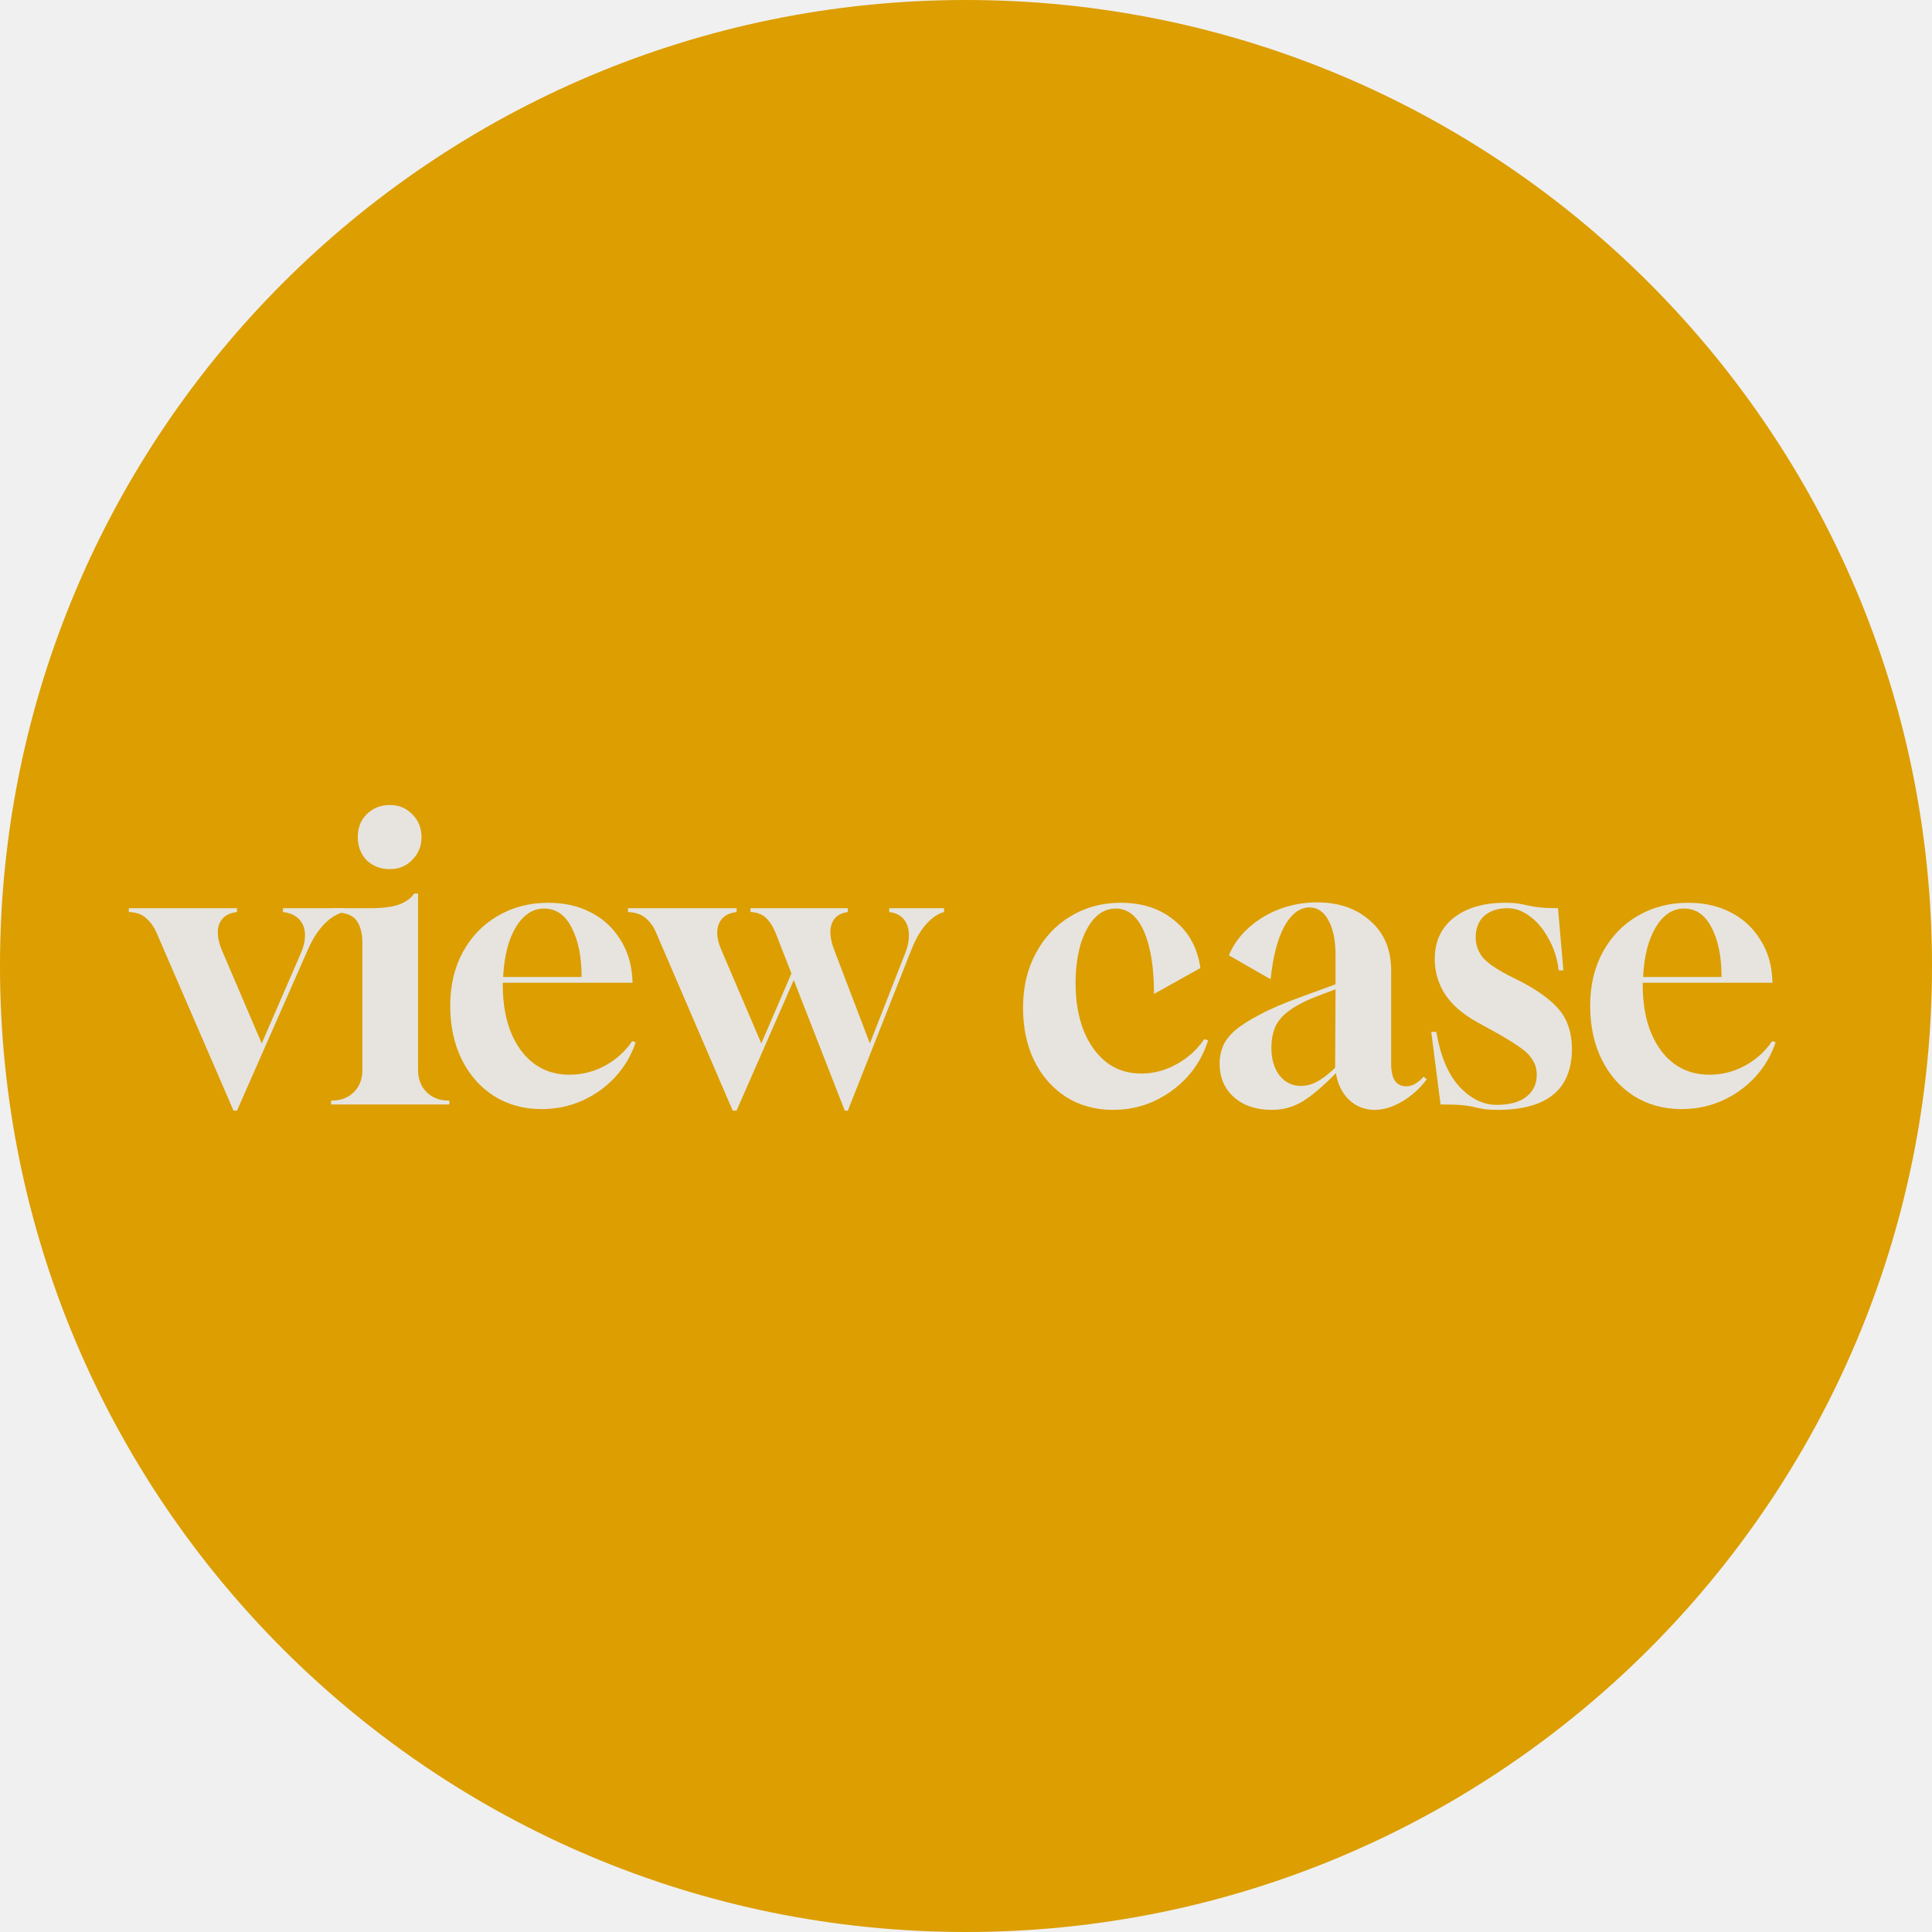
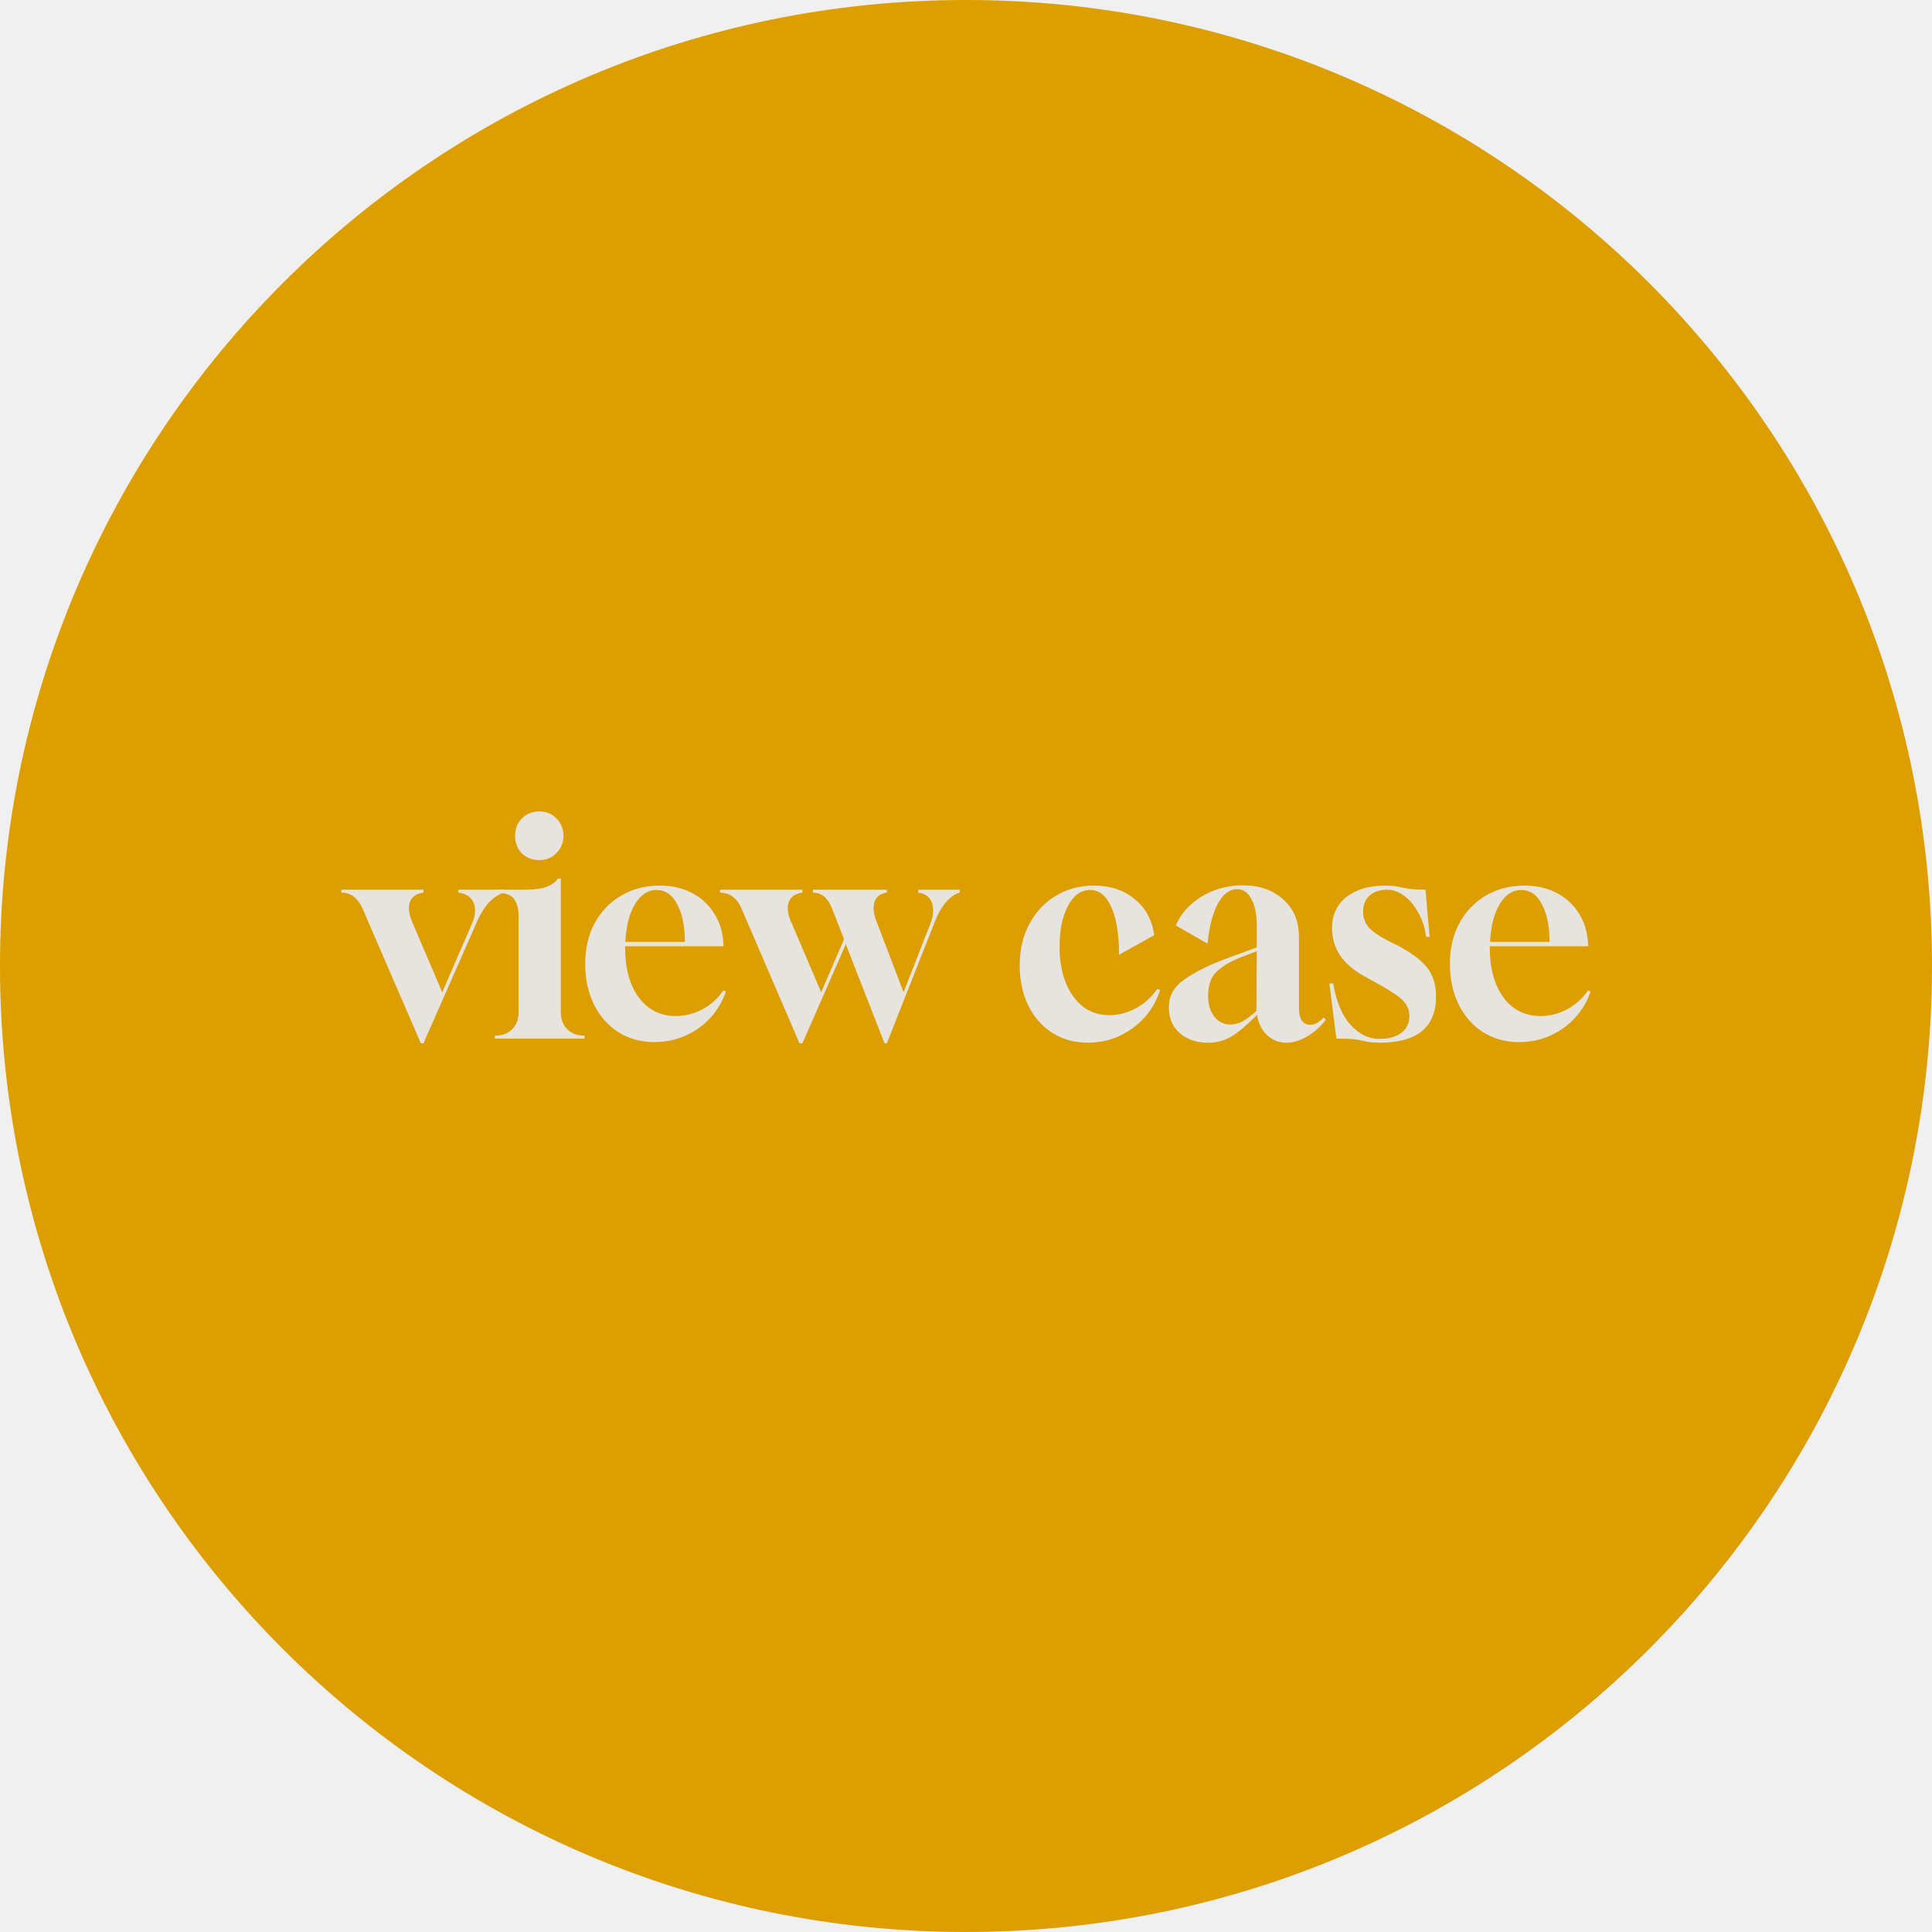
- <svg xmlns="http://www.w3.org/2000/svg" width="60" height="60" viewBox="0 0 60 60" fill="none">
+ <svg xmlns="http://www.w3.org/2000/svg" width="100" height="100" viewBox="0 0 100 100" fill="none">
  <g clip-path="url(#clip0_511_91)">
-     <circle cx="30" cy="30" r="30" fill="#DC9E00" />
-     <path d="M7.252 34.492L4.864 28.972C4.784 28.788 4.676 28.636 4.54 28.516C4.412 28.396 4.232 28.332 4 28.324V28.204H7.36V28.324C7.08 28.356 6.896 28.48 6.808 28.696C6.728 28.912 6.756 29.184 6.892 29.512L8.128 32.404L9.352 29.584C9.432 29.4 9.472 29.22 9.472 29.044C9.472 28.844 9.412 28.68 9.292 28.552C9.172 28.424 9.004 28.348 8.788 28.324V28.204H10.684V28.324C10.476 28.372 10.276 28.492 10.084 28.684C9.892 28.876 9.72 29.14 9.568 29.476L7.36 34.492H7.252Z" fill="#E7E4DF" />
-     <path d="M10.283 34.3V34.18H10.295C10.583 34.18 10.815 34.092 10.991 33.916C11.167 33.74 11.255 33.508 11.255 33.22V29.284C11.255 28.98 11.191 28.744 11.063 28.576C10.943 28.408 10.683 28.324 10.283 28.324V28.204H11.507C11.915 28.204 12.227 28.16 12.443 28.072C12.643 27.984 12.783 27.876 12.863 27.748H12.983V33.22C12.983 33.508 13.071 33.74 13.247 33.916C13.423 34.092 13.655 34.18 13.943 34.18H13.955V34.3H10.283ZM12.107 26.992C11.819 26.992 11.579 26.9 11.387 26.716C11.203 26.524 11.111 26.284 11.111 25.996C11.111 25.708 11.203 25.472 11.387 25.288C11.579 25.096 11.819 25 12.107 25C12.387 25 12.619 25.096 12.803 25.288C12.995 25.48 13.091 25.716 13.091 25.996C13.091 26.276 12.995 26.512 12.803 26.704C12.619 26.896 12.387 26.992 12.107 26.992Z" fill="#E7E4DF" />
-     <path d="M16.814 34.444C16.262 34.444 15.77 34.308 15.338 34.036C14.914 33.764 14.582 33.388 14.342 32.908C14.102 32.42 13.982 31.864 13.982 31.24C13.982 30.6 14.114 30.04 14.378 29.56C14.642 29.08 15.002 28.708 15.458 28.444C15.922 28.172 16.446 28.036 17.03 28.036C17.518 28.036 17.95 28.132 18.326 28.324C18.71 28.516 19.014 28.788 19.238 29.14C19.47 29.484 19.602 29.884 19.634 30.34L19.646 30.52H15.614V30.58C15.614 31.428 15.802 32.108 16.178 32.62C16.554 33.124 17.058 33.376 17.69 33.376C18.074 33.376 18.438 33.284 18.782 33.1C19.134 32.908 19.418 32.652 19.634 32.332L19.742 32.368C19.606 32.776 19.394 33.136 19.106 33.448C18.818 33.76 18.478 34.004 18.086 34.18C17.694 34.356 17.27 34.444 16.814 34.444ZM15.626 30.34H18.062C18.062 29.708 17.958 29.196 17.75 28.804C17.55 28.412 17.266 28.216 16.898 28.216C16.546 28.216 16.254 28.408 16.022 28.792C15.79 29.176 15.658 29.692 15.626 30.34Z" fill="#E7E4DF" />
-     <path d="M22.755 34.492L20.379 28.972C20.299 28.78 20.191 28.628 20.055 28.516C19.919 28.396 19.735 28.332 19.503 28.324V28.204H22.875V28.324C22.595 28.356 22.411 28.48 22.323 28.696C22.235 28.912 22.263 29.184 22.407 29.512L23.643 32.404L24.579 30.232L24.087 28.972C24.015 28.788 23.919 28.636 23.799 28.516C23.679 28.396 23.515 28.332 23.307 28.324V28.204H26.331V28.324C26.075 28.356 25.907 28.48 25.827 28.696C25.755 28.912 25.783 29.184 25.911 29.512L27.015 32.404L28.119 29.584C28.159 29.48 28.187 29.384 28.203 29.296C28.219 29.208 28.227 29.124 28.227 29.044C28.227 28.844 28.175 28.68 28.071 28.552C27.967 28.424 27.815 28.348 27.615 28.324V28.204H29.319V28.324C29.135 28.372 28.955 28.492 28.779 28.684C28.603 28.876 28.447 29.14 28.311 29.476L26.331 34.492H26.235L24.651 30.436L22.875 34.492H22.755Z" fill="#E7E4DF" />
-     <path d="M34.567 34.468C34.023 34.468 33.539 34.336 33.115 34.072C32.691 33.8 32.359 33.424 32.119 32.944C31.887 32.464 31.771 31.916 31.771 31.3C31.771 30.66 31.903 30.096 32.167 29.608C32.431 29.112 32.791 28.728 33.247 28.456C33.711 28.176 34.231 28.036 34.807 28.036C35.479 28.036 36.035 28.22 36.475 28.588C36.923 28.948 37.191 29.44 37.279 30.064L35.839 30.868C35.839 30.052 35.735 29.404 35.527 28.924C35.319 28.452 35.027 28.216 34.651 28.216C34.395 28.216 34.171 28.32 33.979 28.528C33.795 28.736 33.651 29.016 33.547 29.368C33.451 29.72 33.403 30.112 33.403 30.544C33.403 31.096 33.487 31.584 33.655 32.008C33.823 32.424 34.059 32.752 34.363 32.992C34.667 33.224 35.027 33.34 35.443 33.34C35.827 33.34 36.191 33.244 36.535 33.052C36.887 32.86 37.175 32.6 37.399 32.272L37.519 32.308C37.383 32.74 37.167 33.12 36.871 33.448C36.575 33.768 36.227 34.02 35.827 34.204C35.435 34.38 35.015 34.468 34.567 34.468Z" fill="#E7E4DF" />
-     <path d="M39.496 34.468C39.008 34.468 38.616 34.336 38.32 34.072C38.024 33.808 37.876 33.46 37.876 33.028C37.876 32.844 37.908 32.672 37.972 32.512C38.036 32.344 38.156 32.18 38.332 32.02C38.516 31.86 38.768 31.696 39.088 31.528C39.408 31.352 39.832 31.168 40.36 30.976L41.476 30.568V29.668C41.476 29.212 41.404 28.852 41.26 28.588C41.116 28.316 40.916 28.18 40.66 28.18C40.356 28.188 40.096 28.388 39.88 28.78C39.672 29.172 39.532 29.716 39.46 30.412L38.164 29.668C38.3 29.34 38.508 29.052 38.788 28.804C39.068 28.556 39.388 28.364 39.748 28.228C40.116 28.092 40.5 28.024 40.9 28.024C41.58 28.024 42.132 28.216 42.556 28.6C42.988 28.976 43.204 29.492 43.204 30.148V33.04C43.204 33.504 43.36 33.736 43.672 33.736C43.856 33.736 44.036 33.636 44.212 33.436L44.308 33.52C44.1 33.8 43.848 34.028 43.552 34.204C43.256 34.38 42.968 34.468 42.688 34.468C42.384 34.468 42.12 34.364 41.896 34.156C41.68 33.948 41.544 33.672 41.488 33.328C41.096 33.728 40.752 34.02 40.456 34.204C40.168 34.38 39.848 34.468 39.496 34.468ZM40.396 33.724C40.572 33.724 40.74 33.68 40.9 33.592C41.068 33.504 41.256 33.36 41.464 33.16L41.476 30.724L40.996 30.904C40.588 31.056 40.276 31.212 40.06 31.372C39.844 31.524 39.692 31.696 39.604 31.888C39.524 32.08 39.484 32.3 39.484 32.548C39.484 32.892 39.568 33.176 39.736 33.4C39.912 33.616 40.132 33.724 40.396 33.724Z" fill="#E7E4DF" />
-     <path d="M46.561 34.468C46.353 34.468 46.197 34.46 46.093 34.444C45.989 34.428 45.889 34.408 45.793 34.384C45.705 34.36 45.585 34.34 45.433 34.324C45.281 34.308 45.049 34.3 44.737 34.3L44.449 32.044H44.605C44.733 32.796 44.973 33.364 45.325 33.748C45.677 34.124 46.061 34.312 46.477 34.312C46.885 34.312 47.193 34.228 47.401 34.06C47.617 33.892 47.725 33.664 47.725 33.376C47.725 33.192 47.677 33.032 47.581 32.896C47.493 32.752 47.337 32.608 47.113 32.464C46.889 32.312 46.585 32.132 46.201 31.924L45.853 31.732C45.413 31.484 45.085 31.196 44.869 30.868C44.661 30.532 44.557 30.172 44.557 29.788C44.557 29.244 44.753 28.816 45.145 28.504C45.545 28.192 46.077 28.036 46.741 28.036C46.909 28.036 47.045 28.044 47.149 28.06C47.253 28.076 47.353 28.096 47.449 28.12C47.545 28.144 47.665 28.164 47.809 28.18C47.953 28.196 48.145 28.204 48.385 28.204L48.553 30.136H48.409C48.361 29.76 48.253 29.428 48.085 29.14C47.925 28.844 47.733 28.616 47.509 28.456C47.285 28.288 47.057 28.204 46.825 28.204C46.521 28.204 46.277 28.284 46.093 28.444C45.917 28.604 45.829 28.828 45.829 29.116C45.829 29.332 45.897 29.532 46.033 29.716C46.177 29.892 46.449 30.084 46.849 30.292L47.209 30.472C47.769 30.76 48.177 31.06 48.433 31.372C48.689 31.684 48.817 32.084 48.817 32.572C48.817 33.82 48.065 34.452 46.561 34.468Z" fill="#E7E4DF" />
-     <path d="M52.216 34.444C51.664 34.444 51.172 34.308 50.74 34.036C50.316 33.764 49.984 33.388 49.744 32.908C49.504 32.42 49.384 31.864 49.384 31.24C49.384 30.6 49.516 30.04 49.78 29.56C50.044 29.08 50.404 28.708 50.86 28.444C51.324 28.172 51.848 28.036 52.432 28.036C52.92 28.036 53.352 28.132 53.728 28.324C54.112 28.516 54.416 28.788 54.64 29.14C54.872 29.484 55.004 29.884 55.036 30.34L55.048 30.52H51.016V30.58C51.016 31.428 51.204 32.108 51.58 32.62C51.956 33.124 52.46 33.376 53.092 33.376C53.476 33.376 53.84 33.284 54.184 33.1C54.536 32.908 54.82 32.652 55.036 32.332L55.144 32.368C55.008 32.776 54.796 33.136 54.508 33.448C54.22 33.76 53.88 34.004 53.488 34.18C53.096 34.356 52.672 34.444 52.216 34.444ZM51.028 30.34H53.464C53.464 29.708 53.36 29.196 53.152 28.804C52.952 28.412 52.668 28.216 52.3 28.216C51.948 28.216 51.656 28.408 51.424 28.792C51.192 29.176 51.06 29.692 51.028 30.34Z" fill="#E7E4DF" />
+     <circle cx="50" cy="50" r="50" fill="#DC9E00" />
+     <path d="M21.782 54L18.763 47.022C18.662 46.789 18.526 46.597 18.354 46.445C18.192 46.293 17.964 46.212 17.671 46.202V46.051H21.919V46.202C21.565 46.243 21.332 46.4 21.221 46.673C21.12 46.946 21.155 47.289 21.327 47.704L22.89 51.36L24.437 47.795C24.538 47.563 24.589 47.335 24.589 47.112C24.589 46.86 24.513 46.652 24.361 46.49C24.21 46.329 23.997 46.233 23.724 46.202V46.051H26.121V46.202C25.858 46.263 25.605 46.415 25.363 46.657C25.12 46.9 24.902 47.234 24.71 47.659L21.919 54H21.782Z" fill="#E7E4DF" />
+     <path d="M25.615 53.757V53.606H25.63C25.994 53.606 26.287 53.494 26.51 53.272C26.732 53.049 26.843 52.756 26.843 52.392V47.416C26.843 47.032 26.762 46.733 26.601 46.521C26.449 46.309 26.12 46.202 25.615 46.202V46.051H27.162C27.678 46.051 28.072 45.995 28.345 45.884C28.598 45.772 28.775 45.636 28.876 45.474H29.028V52.392C29.028 52.756 29.139 53.049 29.362 53.272C29.584 53.494 29.878 53.606 30.242 53.606H30.257V53.757H25.615ZM27.921 44.518C27.556 44.518 27.253 44.402 27.01 44.169C26.778 43.927 26.661 43.623 26.661 43.259C26.661 42.895 26.778 42.597 27.01 42.364C27.253 42.121 27.556 42 27.921 42C28.274 42 28.568 42.121 28.8 42.364C29.043 42.607 29.165 42.905 29.165 43.259C29.165 43.613 29.043 43.911 28.8 44.154C28.568 44.397 28.274 44.518 27.921 44.518Z" fill="#E7E4DF" />
+     <path d="M33.871 53.939C33.173 53.939 32.551 53.767 32.005 53.423C31.469 53.08 31.049 52.604 30.746 51.998C30.442 51.38 30.291 50.678 30.291 49.889C30.291 49.08 30.457 48.372 30.791 47.765C31.125 47.158 31.58 46.688 32.157 46.354C32.743 46.01 33.406 45.838 34.144 45.838C34.761 45.838 35.307 45.959 35.782 46.202C36.268 46.445 36.652 46.789 36.935 47.234C37.229 47.669 37.395 48.175 37.436 48.751L37.451 48.978H32.354V49.054C32.354 50.126 32.592 50.986 33.067 51.633C33.542 52.27 34.179 52.589 34.978 52.589C35.464 52.589 35.924 52.473 36.359 52.24C36.804 51.998 37.163 51.674 37.436 51.269L37.572 51.315C37.401 51.831 37.133 52.286 36.769 52.68C36.404 53.075 35.974 53.383 35.479 53.606C34.983 53.828 34.447 53.939 33.871 53.939ZM32.369 48.751H35.449C35.449 47.952 35.317 47.305 35.054 46.809C34.801 46.313 34.442 46.066 33.977 46.066C33.532 46.066 33.163 46.309 32.87 46.794C32.576 47.279 32.409 47.932 32.369 48.751Z" fill="#E7E4DF" />
+     <path d="M41.382 54L38.378 47.022C38.277 46.779 38.141 46.587 37.969 46.445C37.797 46.293 37.564 46.212 37.271 46.202V46.051H41.534V46.202C41.18 46.243 40.947 46.4 40.836 46.673C40.725 46.946 40.76 47.289 40.942 47.704L42.505 51.36L43.688 48.614L43.066 47.022C42.975 46.789 42.854 46.597 42.702 46.445C42.55 46.293 42.343 46.212 42.08 46.202V46.051H45.903V46.202C45.579 46.243 45.367 46.4 45.266 46.673C45.175 46.946 45.21 47.289 45.372 47.704L46.768 51.36L48.163 47.795C48.214 47.664 48.249 47.542 48.27 47.431C48.29 47.32 48.3 47.214 48.3 47.112C48.3 46.86 48.234 46.652 48.103 46.49C47.971 46.329 47.779 46.233 47.526 46.202V46.051H49.68V46.202C49.448 46.263 49.22 46.415 48.998 46.657C48.775 46.9 48.578 47.234 48.406 47.659L45.903 54H45.782L43.779 48.872L41.534 54H41.382Z" fill="#E7E4DF" />
+     <path d="M56.315 53.97C55.627 53.97 55.015 53.803 54.479 53.469C53.943 53.125 53.523 52.65 53.22 52.043C52.927 51.436 52.78 50.743 52.78 49.965C52.78 49.156 52.947 48.443 53.281 47.825C53.614 47.199 54.069 46.713 54.646 46.369C55.233 46.015 55.89 45.838 56.618 45.838C57.468 45.838 58.171 46.071 58.727 46.536C59.293 46.991 59.632 47.613 59.743 48.402L57.923 49.419C57.923 48.387 57.791 47.568 57.528 46.961C57.265 46.364 56.896 46.066 56.421 46.066C56.097 46.066 55.814 46.197 55.571 46.46C55.339 46.723 55.157 47.077 55.025 47.522C54.904 47.967 54.843 48.463 54.843 49.009C54.843 49.707 54.949 50.324 55.162 50.86C55.374 51.386 55.672 51.8 56.057 52.104C56.441 52.397 56.896 52.544 57.422 52.544C57.908 52.544 58.368 52.422 58.803 52.179C59.248 51.937 59.612 51.608 59.895 51.193L60.047 51.239C59.875 51.785 59.602 52.266 59.227 52.68C58.853 53.085 58.413 53.403 57.908 53.636C57.412 53.858 56.881 53.97 56.315 53.97Z" fill="#E7E4DF" />
+     <path d="M62.546 53.97C61.929 53.97 61.433 53.803 61.059 53.469C60.685 53.135 60.498 52.695 60.498 52.149C60.498 51.917 60.538 51.699 60.619 51.497C60.7 51.284 60.852 51.077 61.074 50.875C61.307 50.673 61.626 50.465 62.03 50.253C62.435 50.03 62.971 49.798 63.638 49.555L65.049 49.039V47.901C65.049 47.325 64.958 46.87 64.776 46.536C64.594 46.192 64.341 46.02 64.017 46.02C63.633 46.03 63.304 46.283 63.031 46.779C62.768 47.274 62.591 47.962 62.5 48.842L60.862 47.901C61.034 47.487 61.297 47.123 61.651 46.809C62.005 46.496 62.409 46.253 62.864 46.081C63.33 45.909 63.815 45.823 64.321 45.823C65.181 45.823 65.878 46.066 66.414 46.551C66.961 47.026 67.234 47.679 67.234 48.508V52.164C67.234 52.751 67.431 53.044 67.825 53.044C68.058 53.044 68.285 52.918 68.508 52.665L68.629 52.771C68.366 53.125 68.048 53.413 67.674 53.636C67.299 53.858 66.935 53.97 66.581 53.97C66.197 53.97 65.863 53.838 65.58 53.575C65.307 53.312 65.135 52.963 65.064 52.528C64.569 53.034 64.134 53.403 63.76 53.636C63.395 53.858 62.991 53.97 62.546 53.97ZM63.684 53.029C63.906 53.029 64.119 52.974 64.321 52.862C64.533 52.751 64.771 52.569 65.034 52.316L65.049 49.236L64.442 49.464C63.926 49.656 63.532 49.853 63.259 50.056C62.986 50.248 62.794 50.465 62.682 50.708C62.581 50.951 62.531 51.229 62.531 51.542C62.531 51.977 62.637 52.336 62.849 52.62C63.072 52.892 63.35 53.029 63.684 53.029Z" fill="#E7E4DF" />
+     <path d="M71.478 53.97C71.215 53.97 71.018 53.959 70.886 53.939C70.755 53.919 70.629 53.894 70.507 53.864C70.396 53.833 70.244 53.808 70.052 53.788C69.86 53.767 69.567 53.757 69.172 53.757L68.808 50.905H69.005C69.167 51.856 69.471 52.574 69.916 53.059C70.361 53.535 70.846 53.772 71.372 53.772C71.888 53.772 72.277 53.666 72.54 53.454C72.813 53.242 72.95 52.953 72.95 52.589C72.95 52.356 72.889 52.154 72.768 51.982C72.656 51.8 72.459 51.618 72.176 51.436C71.893 51.244 71.508 51.016 71.023 50.754L70.583 50.511C70.027 50.197 69.612 49.833 69.339 49.419C69.076 48.994 68.945 48.539 68.945 48.053C68.945 47.365 69.192 46.824 69.688 46.43C70.194 46.035 70.866 45.838 71.706 45.838C71.918 45.838 72.09 45.848 72.222 45.868C72.353 45.889 72.479 45.914 72.601 45.944C72.722 45.975 72.874 46 73.056 46.02C73.238 46.041 73.481 46.051 73.784 46.051L73.996 48.493H73.814C73.754 48.018 73.617 47.598 73.405 47.234C73.203 46.86 72.96 46.571 72.677 46.369C72.393 46.157 72.105 46.051 71.812 46.051C71.428 46.051 71.119 46.152 70.886 46.354C70.664 46.556 70.553 46.839 70.553 47.203C70.553 47.477 70.639 47.73 70.811 47.962C70.993 48.185 71.337 48.427 71.842 48.69L72.297 48.918C73.005 49.282 73.521 49.661 73.845 50.056C74.168 50.45 74.33 50.956 74.33 51.573C74.33 53.15 73.379 53.949 71.478 53.97Z" fill="#E7E4DF" />
+     <path d="M78.627 53.939C77.93 53.939 77.308 53.767 76.761 53.423C76.225 53.08 75.806 52.604 75.502 51.998C75.199 51.38 75.047 50.678 75.047 49.889C75.047 49.08 75.214 48.372 75.548 47.765C75.881 47.158 76.337 46.688 76.913 46.354C77.5 46.01 78.162 45.838 78.9 45.838C79.517 45.838 80.064 45.959 80.539 46.202C81.024 46.445 81.409 46.789 81.692 47.234C81.985 47.669 82.152 48.175 82.192 48.751L82.208 48.978H77.11V49.054C77.11 50.126 77.348 50.986 77.823 51.633C78.299 52.27 78.936 52.589 79.735 52.589C80.22 52.589 80.68 52.473 81.115 52.24C81.56 51.998 81.919 51.674 82.192 51.269L82.329 51.315C82.157 51.831 81.889 52.286 81.525 52.68C81.161 53.075 80.731 53.383 80.235 53.606C79.74 53.828 79.204 53.939 78.627 53.939ZM77.125 48.751H80.205C80.205 47.952 80.074 47.305 79.811 46.809C79.558 46.313 79.199 46.066 78.734 46.066C78.288 46.066 77.919 46.309 77.626 46.794C77.333 47.279 77.166 47.932 77.125 48.751Z" fill="#E7E4DF" />
  </g>
  <defs>
    <clipPath id="clip0_511_91">
-       <rect width="60" height="60" fill="white" />
+       <rect width="100" height="100" fill="white" />
    </clipPath>
  </defs>
</svg>
